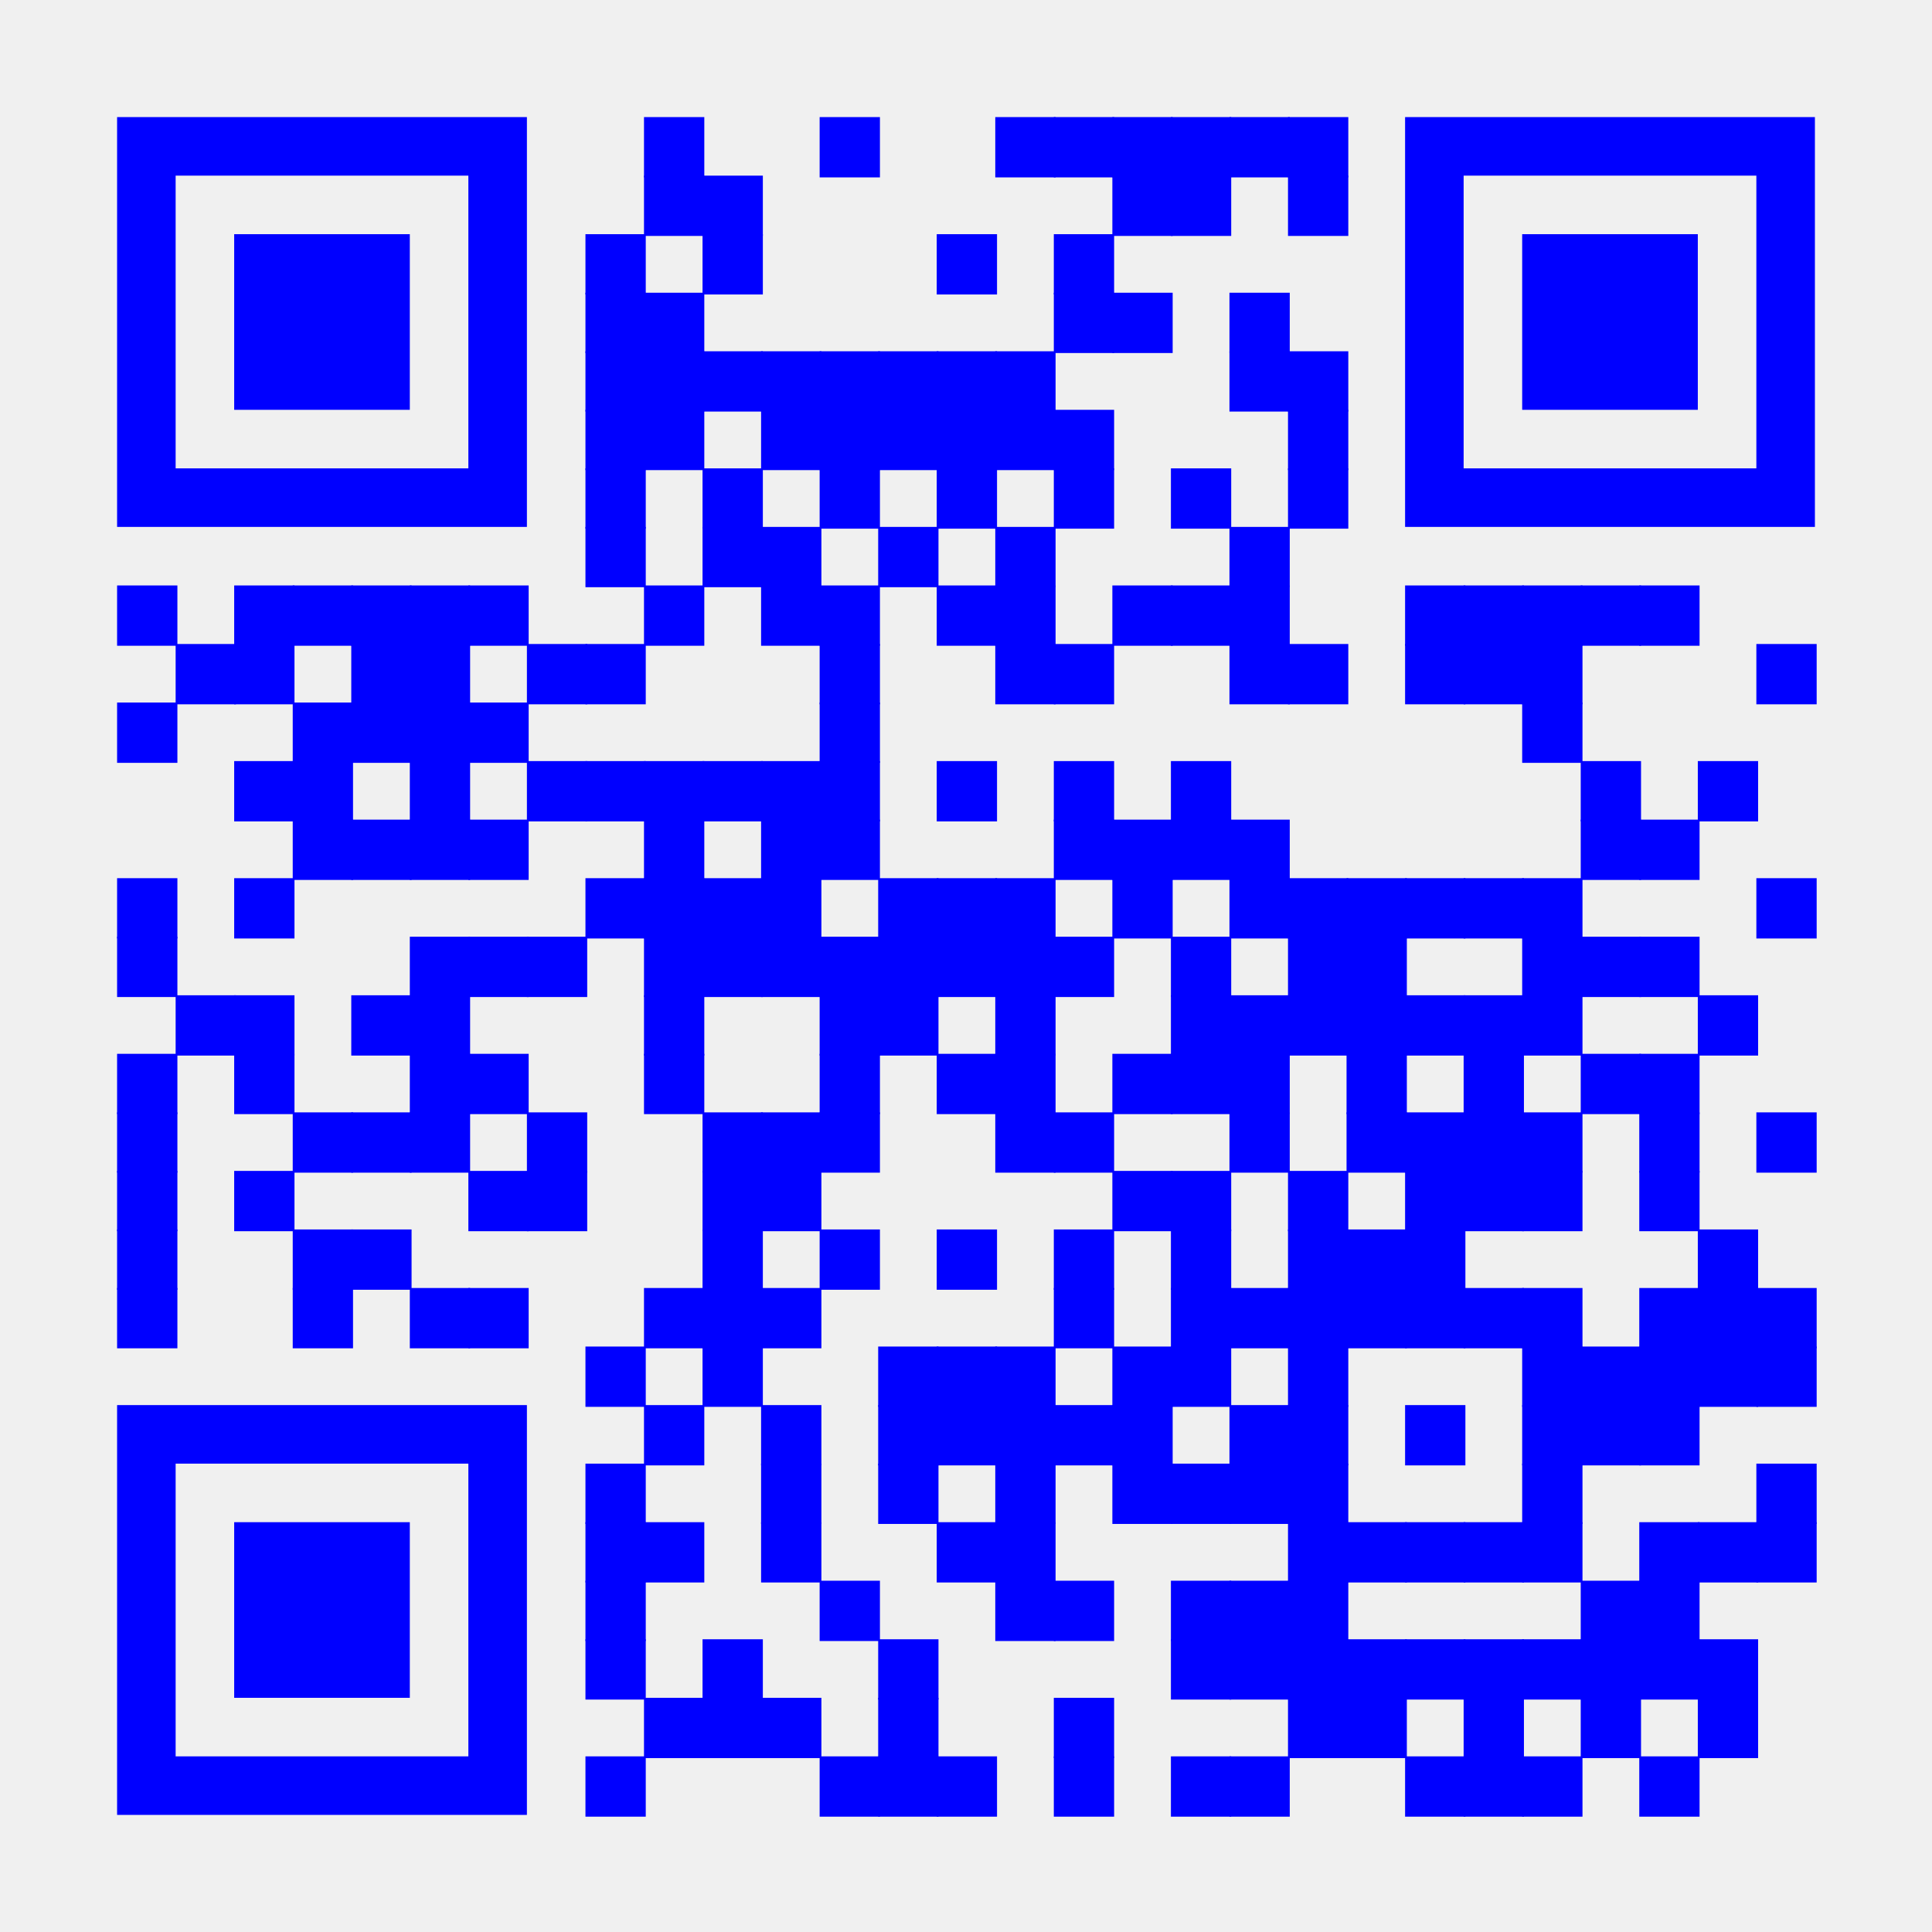
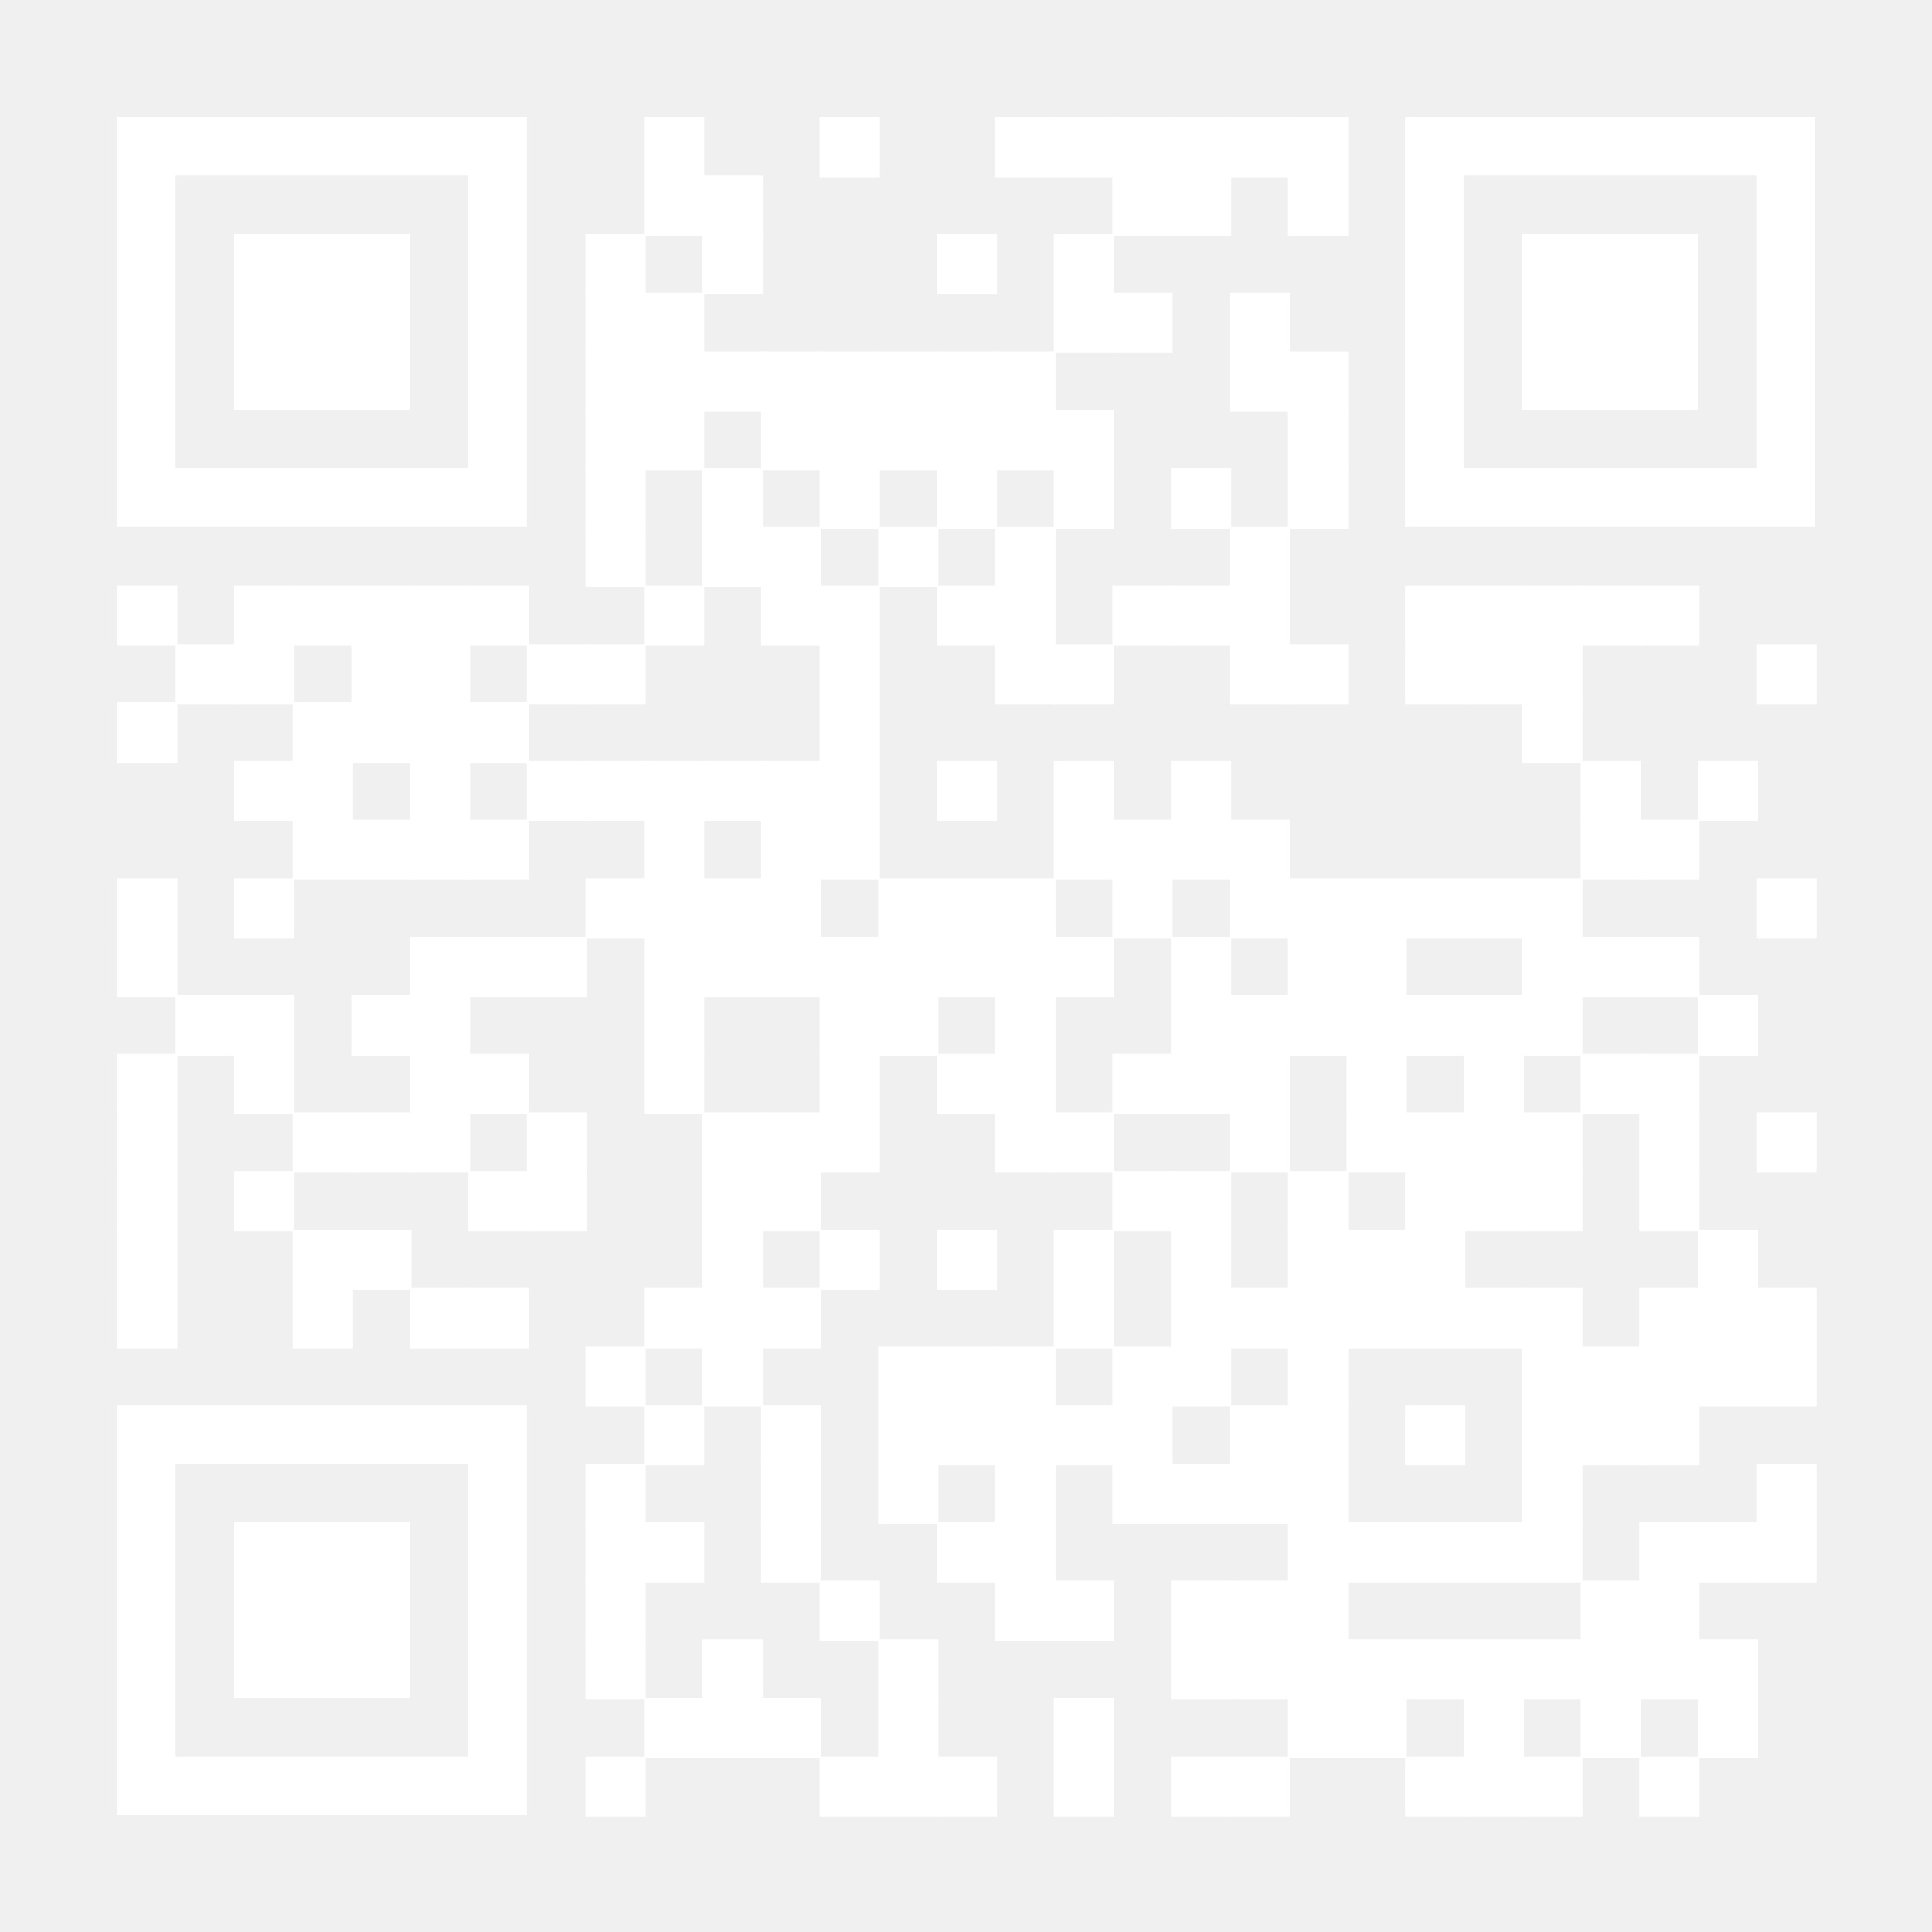
<svg xmlns="http://www.w3.org/2000/svg" xml:space="preserve" width="792" height="792" viewBox="0 0 792 792">
  <rect width="792" height="792" fill="#ffffff00" x="0" y="0" />
-   <g fill="#0000ff">
+   <g fill="#ffffff">
    <g transform="translate(264,48) scale(4.12)">
      <rect width="6" height="6" />
    </g>
    <g transform="translate(336,48) scale(4.12)">
      <rect width="6" height="6" />
    </g>
    <g transform="translate(408,48) scale(4.12)">
      <rect width="6" height="6" />
    </g>
    <g transform="translate(432,48) scale(4.12)">
      <rect width="6" height="6" />
    </g>
    <g transform="translate(456,48) scale(4.12)">
      <rect width="6" height="6" />
    </g>
    <g transform="translate(480,48) scale(4.12)">
      <rect width="6" height="6" />
    </g>
    <g transform="translate(504,48) scale(4.12)">
      <rect width="6" height="6" />
    </g>
    <g transform="translate(528,48) scale(4.12)">
      <rect width="6" height="6" />
    </g>
    <g transform="translate(264,72) scale(4.12)">
      <rect width="6" height="6" />
    </g>
    <g transform="translate(288,72) scale(4.12)">
      <rect width="6" height="6" />
    </g>
    <g transform="translate(456,72) scale(4.12)">
      <rect width="6" height="6" />
    </g>
    <g transform="translate(480,72) scale(4.12)">
      <rect width="6" height="6" />
    </g>
    <g transform="translate(528,72) scale(4.12)">
      <rect width="6" height="6" />
    </g>
    <g transform="translate(240,96) scale(4.12)">
      <rect width="6" height="6" />
    </g>
    <g transform="translate(288,96) scale(4.12)">
      <rect width="6" height="6" />
    </g>
    <g transform="translate(384,96) scale(4.12)">
      <rect width="6" height="6" />
    </g>
    <g transform="translate(432,96) scale(4.12)">
      <rect width="6" height="6" />
    </g>
    <g transform="translate(240,120) scale(4.12)">
      <rect width="6" height="6" />
    </g>
    <g transform="translate(264,120) scale(4.12)">
      <rect width="6" height="6" />
    </g>
    <g transform="translate(432,120) scale(4.12)">
      <rect width="6" height="6" />
    </g>
    <g transform="translate(456,120) scale(4.12)">
      <rect width="6" height="6" />
    </g>
    <g transform="translate(504,120) scale(4.12)">
      <rect width="6" height="6" />
    </g>
    <g transform="translate(240,144) scale(4.12)">
      <rect width="6" height="6" />
    </g>
    <g transform="translate(264,144) scale(4.12)">
      <rect width="6" height="6" />
    </g>
    <g transform="translate(288,144) scale(4.12)">
      <rect width="6" height="6" />
    </g>
    <g transform="translate(312,144) scale(4.12)">
      <rect width="6" height="6" />
    </g>
    <g transform="translate(336,144) scale(4.12)">
      <rect width="6" height="6" />
    </g>
    <g transform="translate(360,144) scale(4.12)">
      <rect width="6" height="6" />
    </g>
    <g transform="translate(384,144) scale(4.12)">
      <rect width="6" height="6" />
    </g>
    <g transform="translate(408,144) scale(4.12)">
      <rect width="6" height="6" />
    </g>
    <g transform="translate(504,144) scale(4.12)">
      <rect width="6" height="6" />
    </g>
    <g transform="translate(528,144) scale(4.12)">
      <rect width="6" height="6" />
    </g>
    <g transform="translate(240,168) scale(4.12)">
      <rect width="6" height="6" />
    </g>
    <g transform="translate(264,168) scale(4.12)">
      <rect width="6" height="6" />
    </g>
    <g transform="translate(312,168) scale(4.12)">
      <rect width="6" height="6" />
    </g>
    <g transform="translate(336,168) scale(4.12)">
      <rect width="6" height="6" />
    </g>
    <g transform="translate(360,168) scale(4.12)">
      <rect width="6" height="6" />
    </g>
    <g transform="translate(384,168) scale(4.12)">
      <rect width="6" height="6" />
    </g>
    <g transform="translate(408,168) scale(4.12)">
      <rect width="6" height="6" />
    </g>
    <g transform="translate(432,168) scale(4.12)">
      <rect width="6" height="6" />
    </g>
    <g transform="translate(528,168) scale(4.12)">
      <rect width="6" height="6" />
    </g>
    <g transform="translate(240,192) scale(4.12)">
      <rect width="6" height="6" />
    </g>
    <g transform="translate(288,192) scale(4.12)">
      <rect width="6" height="6" />
    </g>
    <g transform="translate(336,192) scale(4.12)">
      <rect width="6" height="6" />
    </g>
    <g transform="translate(384,192) scale(4.12)">
      <rect width="6" height="6" />
    </g>
    <g transform="translate(432,192) scale(4.12)">
      <rect width="6" height="6" />
    </g>
    <g transform="translate(480,192) scale(4.12)">
      <rect width="6" height="6" />
    </g>
    <g transform="translate(528,192) scale(4.12)">
      <rect width="6" height="6" />
    </g>
    <g transform="translate(240,216) scale(4.12)">
      <rect width="6" height="6" />
    </g>
    <g transform="translate(288,216) scale(4.12)">
      <rect width="6" height="6" />
    </g>
    <g transform="translate(312,216) scale(4.12)">
      <rect width="6" height="6" />
    </g>
    <g transform="translate(360,216) scale(4.12)">
      <rect width="6" height="6" />
    </g>
    <g transform="translate(408,216) scale(4.12)">
      <rect width="6" height="6" />
    </g>
    <g transform="translate(504,216) scale(4.12)">
      <rect width="6" height="6" />
    </g>
    <g transform="translate(48,240) scale(4.12)">
      <rect width="6" height="6" />
    </g>
    <g transform="translate(96,240) scale(4.12)">
      <rect width="6" height="6" />
    </g>
    <g transform="translate(120,240) scale(4.12)">
      <rect width="6" height="6" />
    </g>
    <g transform="translate(144,240) scale(4.12)">
      <rect width="6" height="6" />
    </g>
    <g transform="translate(168,240) scale(4.12)">
      <rect width="6" height="6" />
    </g>
    <g transform="translate(192,240) scale(4.12)">
      <rect width="6" height="6" />
    </g>
    <g transform="translate(264,240) scale(4.12)">
      <rect width="6" height="6" />
    </g>
    <g transform="translate(312,240) scale(4.12)">
      <rect width="6" height="6" />
    </g>
    <g transform="translate(336,240) scale(4.12)">
      <rect width="6" height="6" />
    </g>
    <g transform="translate(384,240) scale(4.12)">
      <rect width="6" height="6" />
    </g>
    <g transform="translate(408,240) scale(4.12)">
      <rect width="6" height="6" />
    </g>
    <g transform="translate(456,240) scale(4.12)">
      <rect width="6" height="6" />
    </g>
    <g transform="translate(480,240) scale(4.12)">
      <rect width="6" height="6" />
    </g>
    <g transform="translate(504,240) scale(4.12)">
      <rect width="6" height="6" />
    </g>
    <g transform="translate(576,240) scale(4.12)">
      <rect width="6" height="6" />
    </g>
    <g transform="translate(600,240) scale(4.12)">
      <rect width="6" height="6" />
    </g>
    <g transform="translate(624,240) scale(4.12)">
      <rect width="6" height="6" />
    </g>
    <g transform="translate(648,240) scale(4.12)">
      <rect width="6" height="6" />
    </g>
    <g transform="translate(672,240) scale(4.12)">
      <rect width="6" height="6" />
    </g>
    <g transform="translate(72,264) scale(4.12)">
      <rect width="6" height="6" />
    </g>
    <g transform="translate(96,264) scale(4.12)">
      <rect width="6" height="6" />
    </g>
    <g transform="translate(144,264) scale(4.12)">
      <rect width="6" height="6" />
    </g>
    <g transform="translate(168,264) scale(4.12)">
      <rect width="6" height="6" />
    </g>
    <g transform="translate(216,264) scale(4.12)">
      <rect width="6" height="6" />
    </g>
    <g transform="translate(240,264) scale(4.12)">
      <rect width="6" height="6" />
    </g>
    <g transform="translate(336,264) scale(4.12)">
      <rect width="6" height="6" />
    </g>
    <g transform="translate(408,264) scale(4.12)">
      <rect width="6" height="6" />
    </g>
    <g transform="translate(432,264) scale(4.12)">
      <rect width="6" height="6" />
    </g>
    <g transform="translate(504,264) scale(4.12)">
      <rect width="6" height="6" />
    </g>
    <g transform="translate(528,264) scale(4.12)">
      <rect width="6" height="6" />
    </g>
    <g transform="translate(576,264) scale(4.12)">
      <rect width="6" height="6" />
    </g>
    <g transform="translate(600,264) scale(4.12)">
      <rect width="6" height="6" />
    </g>
    <g transform="translate(624,264) scale(4.12)">
      <rect width="6" height="6" />
    </g>
    <g transform="translate(720,264) scale(4.12)">
      <rect width="6" height="6" />
    </g>
    <g transform="translate(48,288) scale(4.12)">
      <rect width="6" height="6" />
    </g>
    <g transform="translate(120,288) scale(4.12)">
      <rect width="6" height="6" />
    </g>
    <g transform="translate(144,288) scale(4.12)">
      <rect width="6" height="6" />
    </g>
    <g transform="translate(168,288) scale(4.12)">
      <rect width="6" height="6" />
    </g>
    <g transform="translate(192,288) scale(4.12)">
      <rect width="6" height="6" />
    </g>
    <g transform="translate(336,288) scale(4.12)">
      <rect width="6" height="6" />
    </g>
    <g transform="translate(624,288) scale(4.12)">
      <rect width="6" height="6" />
    </g>
    <g transform="translate(96,312) scale(4.12)">
      <rect width="6" height="6" />
    </g>
    <g transform="translate(120,312) scale(4.12)">
      <rect width="6" height="6" />
    </g>
    <g transform="translate(168,312) scale(4.12)">
      <rect width="6" height="6" />
    </g>
    <g transform="translate(216,312) scale(4.12)">
      <rect width="6" height="6" />
    </g>
    <g transform="translate(240,312) scale(4.12)">
      <rect width="6" height="6" />
    </g>
    <g transform="translate(264,312) scale(4.12)">
      <rect width="6" height="6" />
    </g>
    <g transform="translate(288,312) scale(4.12)">
      <rect width="6" height="6" />
    </g>
    <g transform="translate(312,312) scale(4.12)">
      <rect width="6" height="6" />
    </g>
    <g transform="translate(336,312) scale(4.12)">
      <rect width="6" height="6" />
    </g>
    <g transform="translate(384,312) scale(4.12)">
      <rect width="6" height="6" />
    </g>
    <g transform="translate(432,312) scale(4.12)">
      <rect width="6" height="6" />
    </g>
    <g transform="translate(480,312) scale(4.12)">
      <rect width="6" height="6" />
    </g>
    <g transform="translate(648,312) scale(4.12)">
      <rect width="6" height="6" />
    </g>
    <g transform="translate(696,312) scale(4.12)">
      <rect width="6" height="6" />
    </g>
    <g transform="translate(120,336) scale(4.12)">
      <rect width="6" height="6" />
    </g>
    <g transform="translate(144,336) scale(4.12)">
      <rect width="6" height="6" />
    </g>
    <g transform="translate(168,336) scale(4.12)">
      <rect width="6" height="6" />
    </g>
    <g transform="translate(192,336) scale(4.12)">
      <rect width="6" height="6" />
    </g>
    <g transform="translate(264,336) scale(4.12)">
      <rect width="6" height="6" />
    </g>
    <g transform="translate(312,336) scale(4.12)">
      <rect width="6" height="6" />
    </g>
    <g transform="translate(336,336) scale(4.12)">
      <rect width="6" height="6" />
    </g>
    <g transform="translate(432,336) scale(4.12)">
      <rect width="6" height="6" />
    </g>
    <g transform="translate(456,336) scale(4.12)">
      <rect width="6" height="6" />
    </g>
    <g transform="translate(480,336) scale(4.12)">
      <rect width="6" height="6" />
    </g>
    <g transform="translate(504,336) scale(4.12)">
      <rect width="6" height="6" />
    </g>
    <g transform="translate(648,336) scale(4.12)">
      <rect width="6" height="6" />
    </g>
    <g transform="translate(672,336) scale(4.12)">
      <rect width="6" height="6" />
    </g>
    <g transform="translate(48,360) scale(4.12)">
      <rect width="6" height="6" />
    </g>
    <g transform="translate(96,360) scale(4.12)">
      <rect width="6" height="6" />
    </g>
    <g transform="translate(240,360) scale(4.12)">
      <rect width="6" height="6" />
    </g>
    <g transform="translate(264,360) scale(4.12)">
      <rect width="6" height="6" />
    </g>
    <g transform="translate(288,360) scale(4.12)">
      <rect width="6" height="6" />
    </g>
    <g transform="translate(312,360) scale(4.12)">
      <rect width="6" height="6" />
    </g>
    <g transform="translate(360,360) scale(4.12)">
      <rect width="6" height="6" />
    </g>
    <g transform="translate(384,360) scale(4.12)">
      <rect width="6" height="6" />
    </g>
    <g transform="translate(408,360) scale(4.12)">
      <rect width="6" height="6" />
    </g>
    <g transform="translate(456,360) scale(4.12)">
      <rect width="6" height="6" />
    </g>
    <g transform="translate(504,360) scale(4.12)">
      <rect width="6" height="6" />
    </g>
    <g transform="translate(528,360) scale(4.12)">
      <rect width="6" height="6" />
    </g>
    <g transform="translate(552,360) scale(4.12)">
      <rect width="6" height="6" />
    </g>
    <g transform="translate(576,360) scale(4.12)">
      <rect width="6" height="6" />
    </g>
    <g transform="translate(600,360) scale(4.12)">
      <rect width="6" height="6" />
    </g>
    <g transform="translate(624,360) scale(4.12)">
      <rect width="6" height="6" />
    </g>
    <g transform="translate(720,360) scale(4.12)">
      <rect width="6" height="6" />
    </g>
    <g transform="translate(48,384) scale(4.12)">
      <rect width="6" height="6" />
    </g>
    <g transform="translate(168,384) scale(4.12)">
      <rect width="6" height="6" />
    </g>
    <g transform="translate(192,384) scale(4.12)">
      <rect width="6" height="6" />
    </g>
    <g transform="translate(216,384) scale(4.12)">
      <rect width="6" height="6" />
    </g>
    <g transform="translate(264,384) scale(4.12)">
      <rect width="6" height="6" />
    </g>
    <g transform="translate(288,384) scale(4.12)">
      <rect width="6" height="6" />
    </g>
    <g transform="translate(312,384) scale(4.12)">
      <rect width="6" height="6" />
    </g>
    <g transform="translate(336,384) scale(4.12)">
      <rect width="6" height="6" />
    </g>
    <g transform="translate(360,384) scale(4.12)">
      <rect width="6" height="6" />
    </g>
    <g transform="translate(384,384) scale(4.12)">
      <rect width="6" height="6" />
    </g>
    <g transform="translate(408,384) scale(4.12)">
      <rect width="6" height="6" />
    </g>
    <g transform="translate(432,384) scale(4.12)">
      <rect width="6" height="6" />
    </g>
    <g transform="translate(480,384) scale(4.12)">
      <rect width="6" height="6" />
    </g>
    <g transform="translate(528,384) scale(4.12)">
      <rect width="6" height="6" />
    </g>
    <g transform="translate(552,384) scale(4.12)">
      <rect width="6" height="6" />
    </g>
    <g transform="translate(624,384) scale(4.12)">
      <rect width="6" height="6" />
    </g>
    <g transform="translate(648,384) scale(4.12)">
      <rect width="6" height="6" />
    </g>
    <g transform="translate(672,384) scale(4.12)">
      <rect width="6" height="6" />
    </g>
    <g transform="translate(72,408) scale(4.12)">
      <rect width="6" height="6" />
    </g>
    <g transform="translate(96,408) scale(4.12)">
      <rect width="6" height="6" />
    </g>
    <g transform="translate(144,408) scale(4.12)">
      <rect width="6" height="6" />
    </g>
    <g transform="translate(168,408) scale(4.12)">
      <rect width="6" height="6" />
    </g>
    <g transform="translate(264,408) scale(4.12)">
      <rect width="6" height="6" />
    </g>
    <g transform="translate(336,408) scale(4.12)">
      <rect width="6" height="6" />
    </g>
    <g transform="translate(360,408) scale(4.12)">
      <rect width="6" height="6" />
    </g>
    <g transform="translate(408,408) scale(4.12)">
      <rect width="6" height="6" />
    </g>
    <g transform="translate(480,408) scale(4.12)">
      <rect width="6" height="6" />
    </g>
    <g transform="translate(504,408) scale(4.12)">
      <rect width="6" height="6" />
    </g>
    <g transform="translate(528,408) scale(4.12)">
      <rect width="6" height="6" />
    </g>
    <g transform="translate(552,408) scale(4.12)">
      <rect width="6" height="6" />
    </g>
    <g transform="translate(576,408) scale(4.12)">
      <rect width="6" height="6" />
    </g>
    <g transform="translate(600,408) scale(4.12)">
      <rect width="6" height="6" />
    </g>
    <g transform="translate(624,408) scale(4.12)">
      <rect width="6" height="6" />
    </g>
    <g transform="translate(696,408) scale(4.12)">
      <rect width="6" height="6" />
    </g>
    <g transform="translate(48,432) scale(4.12)">
      <rect width="6" height="6" />
    </g>
    <g transform="translate(96,432) scale(4.12)">
      <rect width="6" height="6" />
    </g>
    <g transform="translate(168,432) scale(4.12)">
      <rect width="6" height="6" />
    </g>
    <g transform="translate(192,432) scale(4.12)">
      <rect width="6" height="6" />
    </g>
    <g transform="translate(264,432) scale(4.12)">
      <rect width="6" height="6" />
    </g>
    <g transform="translate(336,432) scale(4.12)">
      <rect width="6" height="6" />
    </g>
    <g transform="translate(384,432) scale(4.12)">
      <rect width="6" height="6" />
    </g>
    <g transform="translate(408,432) scale(4.12)">
      <rect width="6" height="6" />
    </g>
    <g transform="translate(456,432) scale(4.12)">
      <rect width="6" height="6" />
    </g>
    <g transform="translate(480,432) scale(4.12)">
      <rect width="6" height="6" />
    </g>
    <g transform="translate(504,432) scale(4.12)">
      <rect width="6" height="6" />
    </g>
    <g transform="translate(552,432) scale(4.12)">
      <rect width="6" height="6" />
    </g>
    <g transform="translate(600,432) scale(4.12)">
      <rect width="6" height="6" />
    </g>
    <g transform="translate(648,432) scale(4.12)">
      <rect width="6" height="6" />
    </g>
    <g transform="translate(672,432) scale(4.12)">
      <rect width="6" height="6" />
    </g>
    <g transform="translate(48,456) scale(4.12)">
      <rect width="6" height="6" />
    </g>
    <g transform="translate(120,456) scale(4.12)">
      <rect width="6" height="6" />
    </g>
    <g transform="translate(144,456) scale(4.12)">
      <rect width="6" height="6" />
    </g>
    <g transform="translate(168,456) scale(4.12)">
      <rect width="6" height="6" />
    </g>
    <g transform="translate(216,456) scale(4.12)">
      <rect width="6" height="6" />
    </g>
    <g transform="translate(288,456) scale(4.12)">
      <rect width="6" height="6" />
    </g>
    <g transform="translate(312,456) scale(4.12)">
      <rect width="6" height="6" />
    </g>
    <g transform="translate(336,456) scale(4.12)">
      <rect width="6" height="6" />
    </g>
    <g transform="translate(408,456) scale(4.12)">
      <rect width="6" height="6" />
    </g>
    <g transform="translate(432,456) scale(4.12)">
      <rect width="6" height="6" />
    </g>
    <g transform="translate(504,456) scale(4.12)">
      <rect width="6" height="6" />
    </g>
    <g transform="translate(552,456) scale(4.12)">
      <rect width="6" height="6" />
    </g>
    <g transform="translate(576,456) scale(4.12)">
      <rect width="6" height="6" />
    </g>
    <g transform="translate(600,456) scale(4.12)">
      <rect width="6" height="6" />
    </g>
    <g transform="translate(624,456) scale(4.12)">
      <rect width="6" height="6" />
    </g>
    <g transform="translate(672,456) scale(4.12)">
      <rect width="6" height="6" />
    </g>
    <g transform="translate(720,456) scale(4.12)">
      <rect width="6" height="6" />
    </g>
    <g transform="translate(48,480) scale(4.12)">
      <rect width="6" height="6" />
    </g>
    <g transform="translate(96,480) scale(4.12)">
      <rect width="6" height="6" />
    </g>
    <g transform="translate(192,480) scale(4.12)">
      <rect width="6" height="6" />
    </g>
    <g transform="translate(216,480) scale(4.12)">
      <rect width="6" height="6" />
    </g>
    <g transform="translate(288,480) scale(4.12)">
      <rect width="6" height="6" />
    </g>
    <g transform="translate(312,480) scale(4.12)">
      <rect width="6" height="6" />
    </g>
    <g transform="translate(456,480) scale(4.12)">
      <rect width="6" height="6" />
    </g>
    <g transform="translate(480,480) scale(4.12)">
      <rect width="6" height="6" />
    </g>
    <g transform="translate(528,480) scale(4.12)">
      <rect width="6" height="6" />
    </g>
    <g transform="translate(576,480) scale(4.12)">
      <rect width="6" height="6" />
    </g>
    <g transform="translate(600,480) scale(4.12)">
      <rect width="6" height="6" />
    </g>
    <g transform="translate(624,480) scale(4.12)">
      <rect width="6" height="6" />
    </g>
    <g transform="translate(672,480) scale(4.12)">
      <rect width="6" height="6" />
    </g>
    <g transform="translate(48,504) scale(4.12)">
      <rect width="6" height="6" />
    </g>
    <g transform="translate(120,504) scale(4.12)">
      <rect width="6" height="6" />
    </g>
    <g transform="translate(144,504) scale(4.12)">
      <rect width="6" height="6" />
    </g>
    <g transform="translate(288,504) scale(4.12)">
      <rect width="6" height="6" />
    </g>
    <g transform="translate(336,504) scale(4.12)">
      <rect width="6" height="6" />
    </g>
    <g transform="translate(384,504) scale(4.12)">
      <rect width="6" height="6" />
    </g>
    <g transform="translate(432,504) scale(4.12)">
      <rect width="6" height="6" />
    </g>
    <g transform="translate(480,504) scale(4.12)">
      <rect width="6" height="6" />
    </g>
    <g transform="translate(528,504) scale(4.12)">
      <rect width="6" height="6" />
    </g>
    <g transform="translate(552,504) scale(4.12)">
      <rect width="6" height="6" />
    </g>
    <g transform="translate(576,504) scale(4.12)">
      <rect width="6" height="6" />
    </g>
    <g transform="translate(696,504) scale(4.12)">
      <rect width="6" height="6" />
    </g>
    <g transform="translate(48,528) scale(4.12)">
      <rect width="6" height="6" />
    </g>
    <g transform="translate(120,528) scale(4.12)">
      <rect width="6" height="6" />
    </g>
    <g transform="translate(168,528) scale(4.12)">
      <rect width="6" height="6" />
    </g>
    <g transform="translate(192,528) scale(4.12)">
      <rect width="6" height="6" />
    </g>
    <g transform="translate(264,528) scale(4.12)">
      <rect width="6" height="6" />
    </g>
    <g transform="translate(288,528) scale(4.12)">
      <rect width="6" height="6" />
    </g>
    <g transform="translate(312,528) scale(4.12)">
      <rect width="6" height="6" />
    </g>
    <g transform="translate(432,528) scale(4.12)">
      <rect width="6" height="6" />
    </g>
    <g transform="translate(480,528) scale(4.12)">
      <rect width="6" height="6" />
    </g>
    <g transform="translate(504,528) scale(4.12)">
      <rect width="6" height="6" />
    </g>
    <g transform="translate(528,528) scale(4.12)">
      <rect width="6" height="6" />
    </g>
    <g transform="translate(552,528) scale(4.12)">
      <rect width="6" height="6" />
    </g>
    <g transform="translate(576,528) scale(4.12)">
      <rect width="6" height="6" />
    </g>
    <g transform="translate(600,528) scale(4.12)">
      <rect width="6" height="6" />
    </g>
    <g transform="translate(624,528) scale(4.12)">
      <rect width="6" height="6" />
    </g>
    <g transform="translate(672,528) scale(4.12)">
      <rect width="6" height="6" />
    </g>
    <g transform="translate(696,528) scale(4.12)">
      <rect width="6" height="6" />
    </g>
    <g transform="translate(720,528) scale(4.12)">
      <rect width="6" height="6" />
    </g>
    <g transform="translate(240,552) scale(4.12)">
      <rect width="6" height="6" />
    </g>
    <g transform="translate(288,552) scale(4.12)">
      <rect width="6" height="6" />
    </g>
    <g transform="translate(360,552) scale(4.12)">
      <rect width="6" height="6" />
    </g>
    <g transform="translate(384,552) scale(4.12)">
      <rect width="6" height="6" />
    </g>
    <g transform="translate(408,552) scale(4.12)">
      <rect width="6" height="6" />
    </g>
    <g transform="translate(456,552) scale(4.12)">
      <rect width="6" height="6" />
    </g>
    <g transform="translate(480,552) scale(4.12)">
      <rect width="6" height="6" />
    </g>
    <g transform="translate(528,552) scale(4.12)">
      <rect width="6" height="6" />
    </g>
    <g transform="translate(624,552) scale(4.12)">
      <rect width="6" height="6" />
    </g>
    <g transform="translate(648,552) scale(4.12)">
      <rect width="6" height="6" />
    </g>
    <g transform="translate(672,552) scale(4.12)">
      <rect width="6" height="6" />
    </g>
    <g transform="translate(696,552) scale(4.12)">
      <rect width="6" height="6" />
    </g>
    <g transform="translate(720,552) scale(4.12)">
      <rect width="6" height="6" />
    </g>
    <g transform="translate(264,576) scale(4.12)">
      <rect width="6" height="6" />
    </g>
    <g transform="translate(312,576) scale(4.12)">
      <rect width="6" height="6" />
    </g>
    <g transform="translate(360,576) scale(4.12)">
      <rect width="6" height="6" />
    </g>
    <g transform="translate(384,576) scale(4.12)">
      <rect width="6" height="6" />
    </g>
    <g transform="translate(408,576) scale(4.12)">
      <rect width="6" height="6" />
    </g>
    <g transform="translate(432,576) scale(4.12)">
      <rect width="6" height="6" />
    </g>
    <g transform="translate(456,576) scale(4.12)">
      <rect width="6" height="6" />
    </g>
    <g transform="translate(504,576) scale(4.12)">
      <rect width="6" height="6" />
    </g>
    <g transform="translate(528,576) scale(4.12)">
      <rect width="6" height="6" />
    </g>
    <g transform="translate(576,576) scale(4.12)">
      <rect width="6" height="6" />
    </g>
    <g transform="translate(624,576) scale(4.12)">
      <rect width="6" height="6" />
    </g>
    <g transform="translate(648,576) scale(4.12)">
      <rect width="6" height="6" />
    </g>
    <g transform="translate(672,576) scale(4.12)">
      <rect width="6" height="6" />
    </g>
    <g transform="translate(240,600) scale(4.12)">
      <rect width="6" height="6" />
    </g>
    <g transform="translate(312,600) scale(4.12)">
      <rect width="6" height="6" />
    </g>
    <g transform="translate(360,600) scale(4.12)">
      <rect width="6" height="6" />
    </g>
    <g transform="translate(408,600) scale(4.12)">
      <rect width="6" height="6" />
    </g>
    <g transform="translate(456,600) scale(4.12)">
      <rect width="6" height="6" />
    </g>
    <g transform="translate(480,600) scale(4.12)">
      <rect width="6" height="6" />
    </g>
    <g transform="translate(504,600) scale(4.12)">
      <rect width="6" height="6" />
    </g>
    <g transform="translate(528,600) scale(4.12)">
      <rect width="6" height="6" />
    </g>
    <g transform="translate(624,600) scale(4.12)">
      <rect width="6" height="6" />
    </g>
    <g transform="translate(720,600) scale(4.12)">
      <rect width="6" height="6" />
    </g>
    <g transform="translate(240,624) scale(4.12)">
      <rect width="6" height="6" />
    </g>
    <g transform="translate(264,624) scale(4.12)">
      <rect width="6" height="6" />
    </g>
    <g transform="translate(312,624) scale(4.12)">
      <rect width="6" height="6" />
    </g>
    <g transform="translate(384,624) scale(4.12)">
      <rect width="6" height="6" />
    </g>
    <g transform="translate(408,624) scale(4.12)">
      <rect width="6" height="6" />
    </g>
    <g transform="translate(528,624) scale(4.12)">
      <rect width="6" height="6" />
    </g>
    <g transform="translate(552,624) scale(4.12)">
      <rect width="6" height="6" />
    </g>
    <g transform="translate(576,624) scale(4.12)">
      <rect width="6" height="6" />
    </g>
    <g transform="translate(600,624) scale(4.12)">
      <rect width="6" height="6" />
    </g>
    <g transform="translate(624,624) scale(4.12)">
      <rect width="6" height="6" />
    </g>
    <g transform="translate(672,624) scale(4.12)">
      <rect width="6" height="6" />
    </g>
    <g transform="translate(696,624) scale(4.12)">
      <rect width="6" height="6" />
    </g>
    <g transform="translate(720,624) scale(4.12)">
      <rect width="6" height="6" />
    </g>
    <g transform="translate(240,648) scale(4.12)">
      <rect width="6" height="6" />
    </g>
    <g transform="translate(336,648) scale(4.12)">
      <rect width="6" height="6" />
    </g>
    <g transform="translate(408,648) scale(4.12)">
      <rect width="6" height="6" />
    </g>
    <g transform="translate(432,648) scale(4.12)">
      <rect width="6" height="6" />
    </g>
    <g transform="translate(480,648) scale(4.12)">
      <rect width="6" height="6" />
    </g>
    <g transform="translate(504,648) scale(4.12)">
      <rect width="6" height="6" />
    </g>
    <g transform="translate(528,648) scale(4.12)">
      <rect width="6" height="6" />
    </g>
    <g transform="translate(648,648) scale(4.12)">
      <rect width="6" height="6" />
    </g>
    <g transform="translate(672,648) scale(4.12)">
      <rect width="6" height="6" />
    </g>
    <g transform="translate(240,672) scale(4.12)">
      <rect width="6" height="6" />
    </g>
    <g transform="translate(288,672) scale(4.12)">
      <rect width="6" height="6" />
    </g>
    <g transform="translate(360,672) scale(4.12)">
      <rect width="6" height="6" />
    </g>
    <g transform="translate(480,672) scale(4.12)">
      <rect width="6" height="6" />
    </g>
    <g transform="translate(504,672) scale(4.12)">
      <rect width="6" height="6" />
    </g>
    <g transform="translate(528,672) scale(4.12)">
      <rect width="6" height="6" />
    </g>
    <g transform="translate(552,672) scale(4.12)">
      <rect width="6" height="6" />
    </g>
    <g transform="translate(576,672) scale(4.12)">
      <rect width="6" height="6" />
    </g>
    <g transform="translate(600,672) scale(4.12)">
      <rect width="6" height="6" />
    </g>
    <g transform="translate(624,672) scale(4.12)">
      <rect width="6" height="6" />
    </g>
    <g transform="translate(648,672) scale(4.12)">
      <rect width="6" height="6" />
    </g>
    <g transform="translate(672,672) scale(4.12)">
      <rect width="6" height="6" />
    </g>
    <g transform="translate(696,672) scale(4.12)">
      <rect width="6" height="6" />
    </g>
    <g transform="translate(264,696) scale(4.12)">
      <rect width="6" height="6" />
    </g>
    <g transform="translate(288,696) scale(4.12)">
      <rect width="6" height="6" />
    </g>
    <g transform="translate(312,696) scale(4.12)">
      <rect width="6" height="6" />
    </g>
    <g transform="translate(360,696) scale(4.12)">
      <rect width="6" height="6" />
    </g>
    <g transform="translate(432,696) scale(4.12)">
      <rect width="6" height="6" />
    </g>
    <g transform="translate(528,696) scale(4.12)">
      <rect width="6" height="6" />
    </g>
    <g transform="translate(552,696) scale(4.12)">
      <rect width="6" height="6" />
    </g>
    <g transform="translate(600,696) scale(4.12)">
      <rect width="6" height="6" />
    </g>
    <g transform="translate(648,696) scale(4.12)">
      <rect width="6" height="6" />
    </g>
    <g transform="translate(696,696) scale(4.12)">
      <rect width="6" height="6" />
    </g>
    <g transform="translate(240,720) scale(4.12)">
      <rect width="6" height="6" />
    </g>
    <g transform="translate(336,720) scale(4.12)">
      <rect width="6" height="6" />
    </g>
    <g transform="translate(360,720) scale(4.12)">
      <rect width="6" height="6" />
    </g>
    <g transform="translate(384,720) scale(4.12)">
      <rect width="6" height="6" />
    </g>
    <g transform="translate(432,720) scale(4.12)">
      <rect width="6" height="6" />
    </g>
    <g transform="translate(480,720) scale(4.12)">
      <rect width="6" height="6" />
    </g>
    <g transform="translate(504,720) scale(4.12)">
      <rect width="6" height="6" />
    </g>
    <g transform="translate(576,720) scale(4.12)">
      <rect width="6" height="6" />
    </g>
    <g transform="translate(600,720) scale(4.12)">
      <rect width="6" height="6" />
    </g>
    <g transform="translate(624,720) scale(4.12)">
      <rect width="6" height="6" />
    </g>
    <g transform="translate(672,720) scale(4.12)">
      <rect width="6" height="6" />
    </g>
    <g transform="translate(48,48)">
      <g transform="scale(12)">
        <path d="M0,0v14h14V0H0z M12,12H2V2h10V12z" />
      </g>
    </g>
    <g transform="translate(576,48)">
      <g transform="scale(12)">
        <path d="M0,0v14h14V0H0z M12,12H2V2h10V12z" />
      </g>
    </g>
    <g transform="translate(48,576)">
      <g transform="scale(12)">
        <path d="M0,0v14h14V0H0z M12,12H2V2h10V12z" />
      </g>
    </g>
    <g transform="translate(96,96)">
      <g transform="scale(12)">
        <rect width="6" height="6" />
      </g>
    </g>
    <g transform="translate(624,96)">
      <g transform="scale(12)">
        <rect width="6" height="6" />
      </g>
    </g>
    <g transform="translate(96,624)">
      <g transform="scale(12)">
        <rect width="6" height="6" />
      </g>
    </g>
  </g>
</svg>
